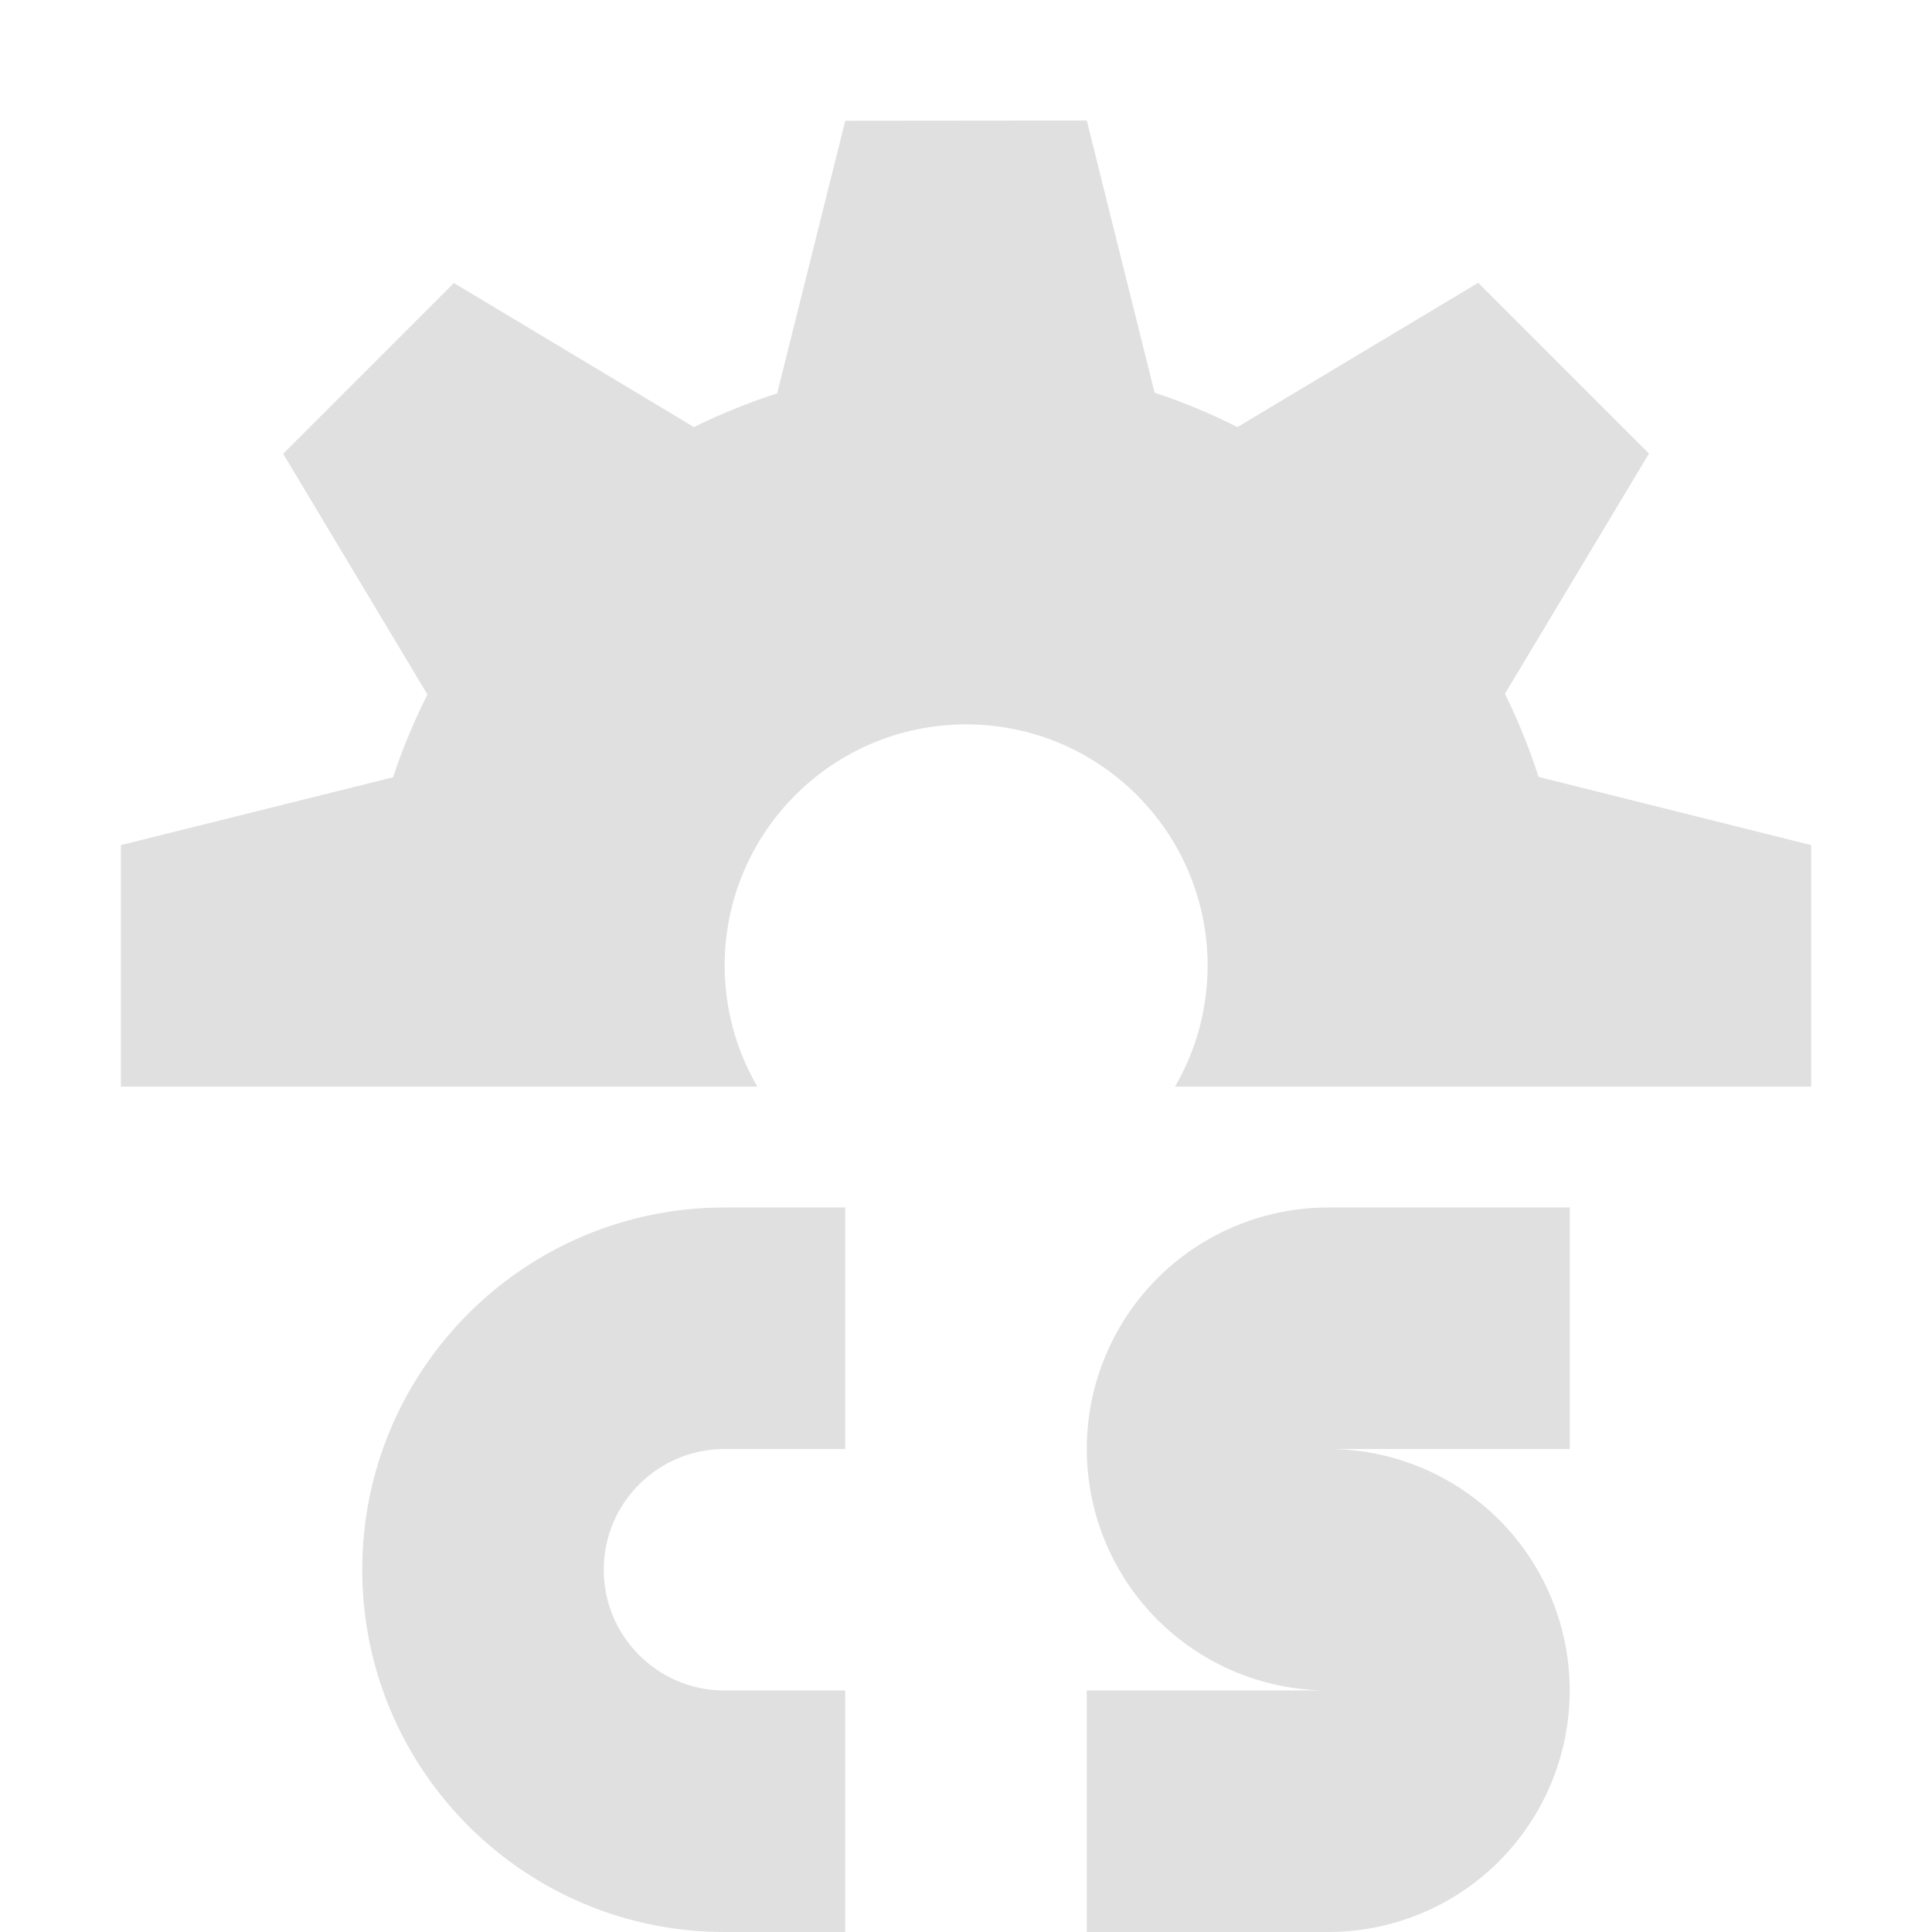
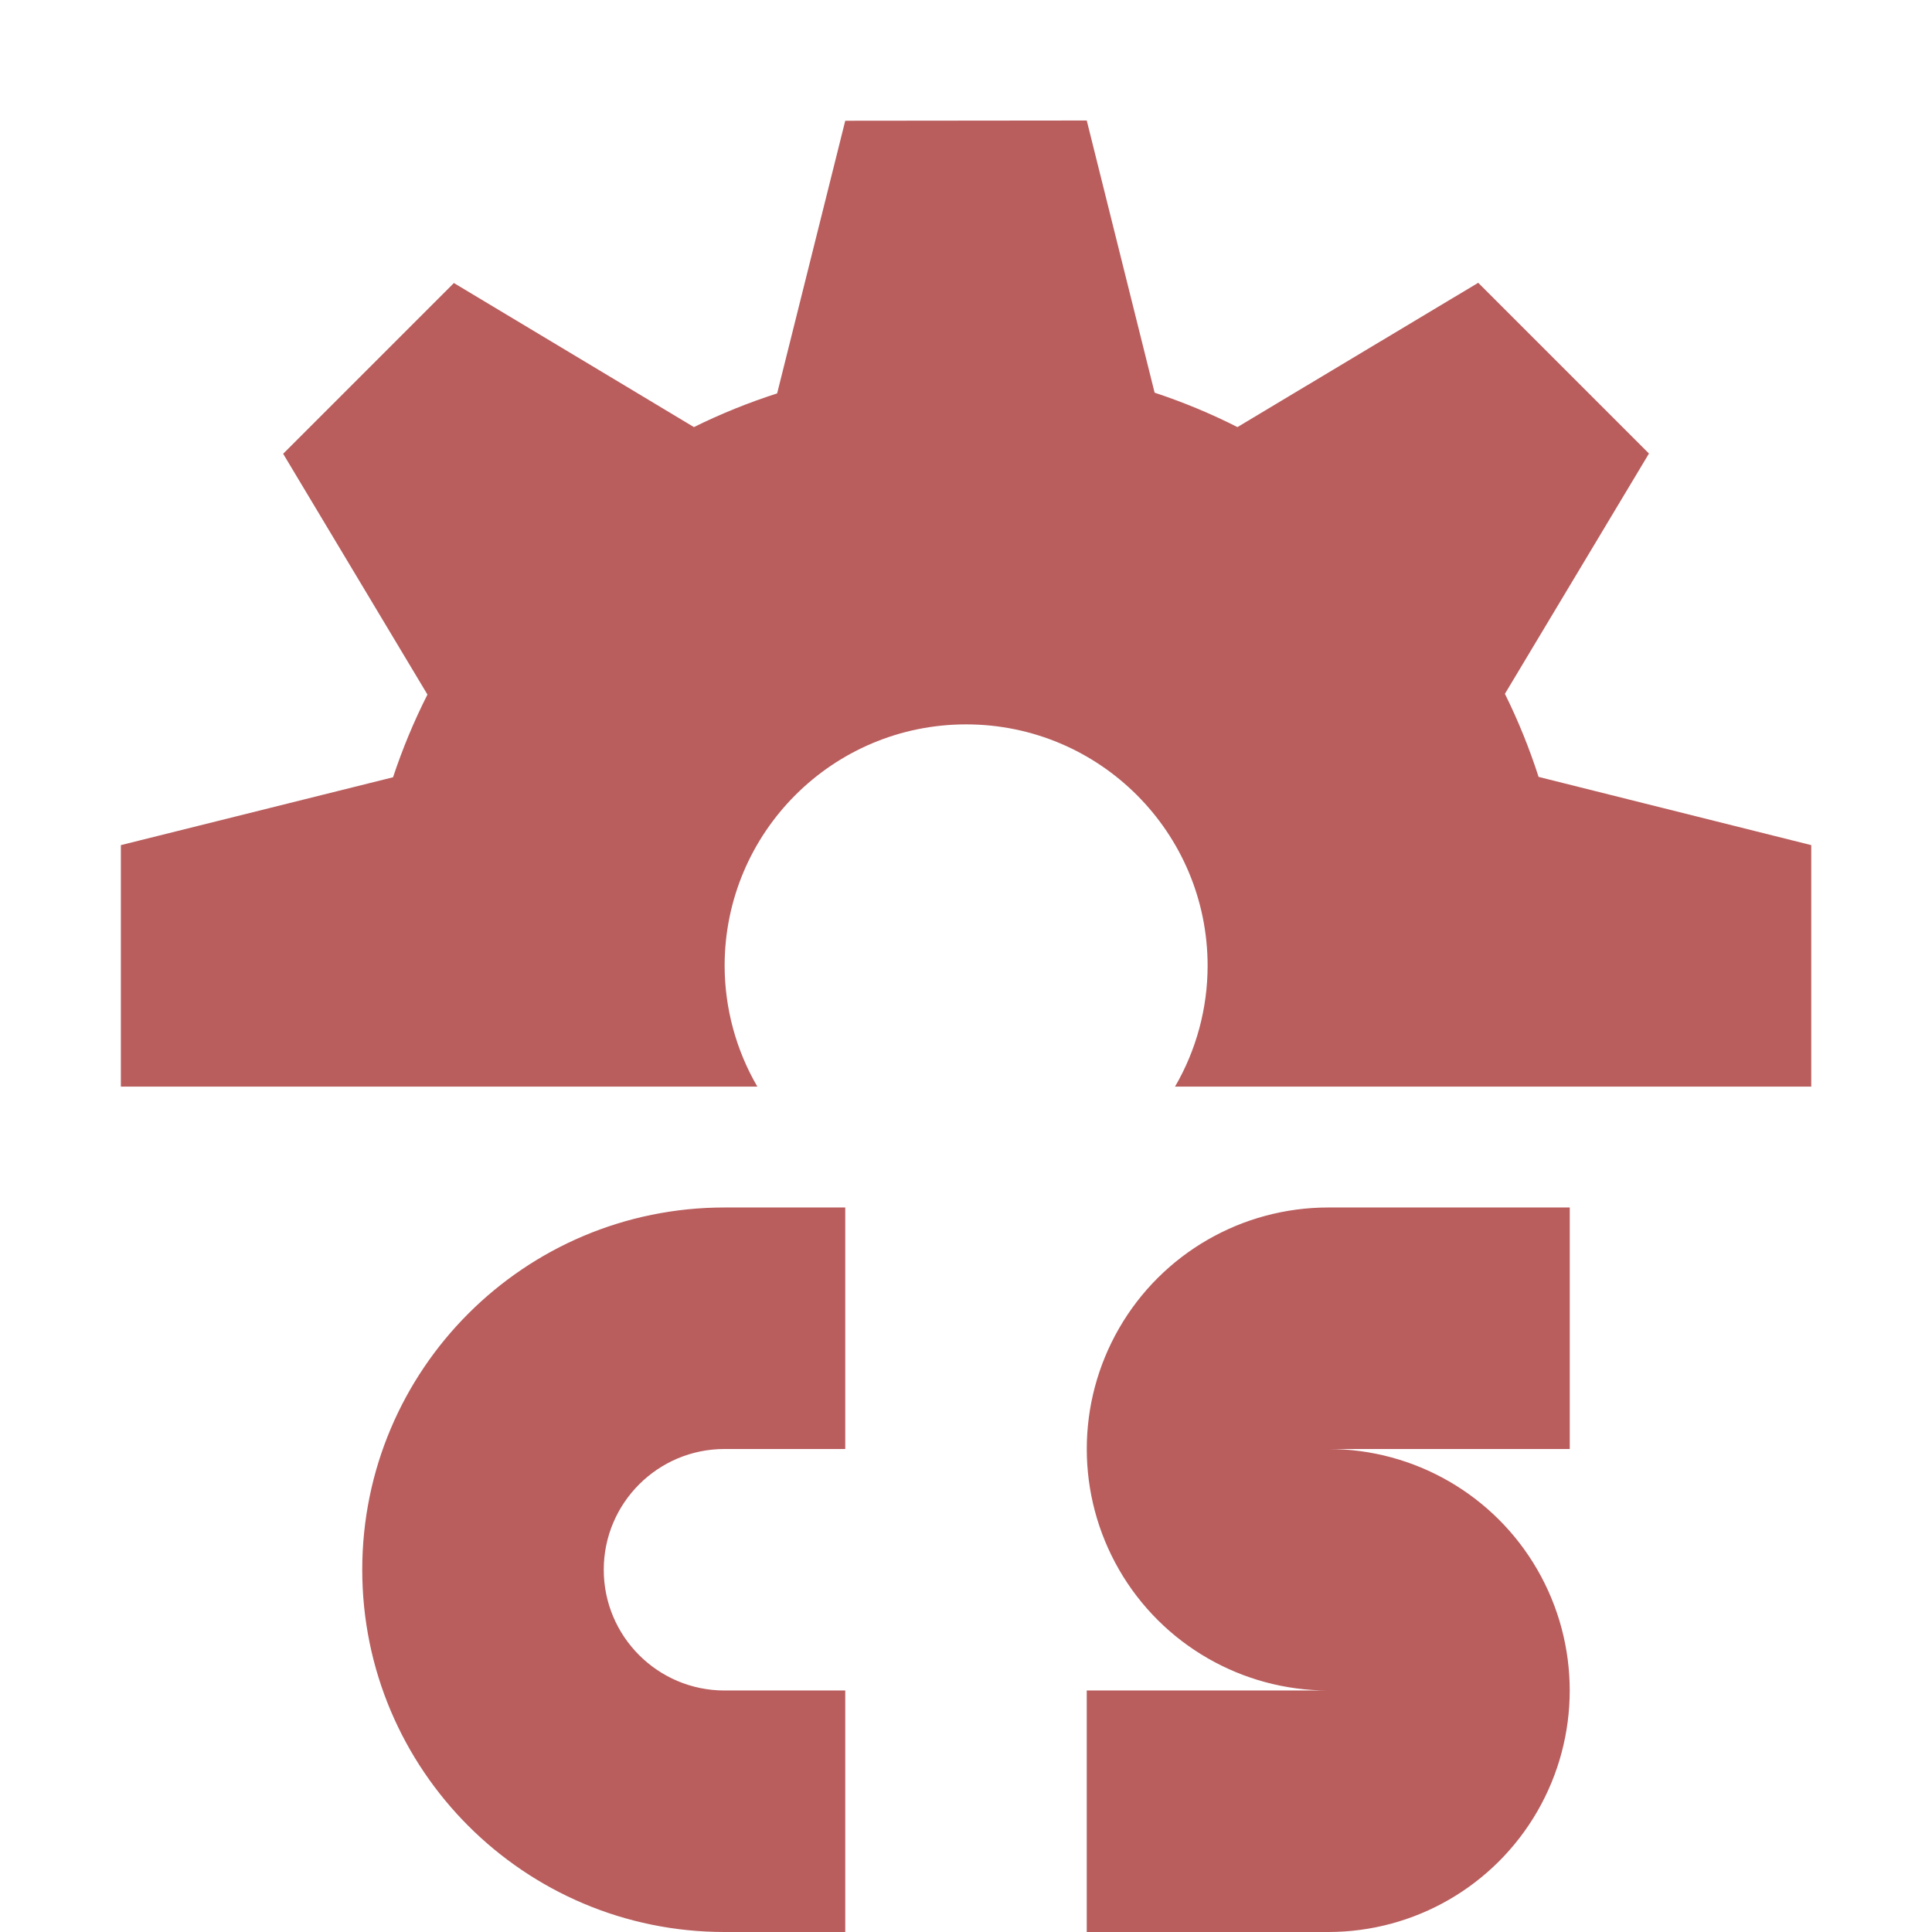
<svg xmlns="http://www.w3.org/2000/svg" width="16" height="16" version="1.1" viewBox="0 0 16 16">
  <g transform="translate(0 -1036.4)">
-     <path d="m6 1046.4c-1.657 0-3 1.343-3 3s1.343 3 3 3h1v-2h-1c-0.552 0-1-0.448-1-1 0-0.552 0.448-1 1-1h1v-2zm1-9-0.564 2.258c-0.236 0.076-0.467 0.169-0.689 0.279l-1.988-1.193-1.414 1.414 1.195 1.994c-0.112 0.221-0.207 0.45-0.285 0.685l-2.254 0.562v2h5.271c-0.177-0.304-0.27-0.649-0.271-1 9.6e-6 -1.105 0.895-2 2-2s2 0.895 2 2c-4.817e-4 0.351-0.093 0.696-0.27 1h5.269v-2l-2.258-0.565c-0.076-0.236-0.169-0.466-0.279-0.688l1.193-1.99-1.414-1.414-1.994 1.195c-0.221-0.112-0.45-0.207-0.686-0.285l-0.562-2.254zm4 9c-0.715-1e-4 -1.375 0.381-1.732 1-0.357 0.619-0.357 1.381 0 2 0.357 0.619 1.018 1 1.732 1h-2v2h2c0.715 1e-4 1.375-0.381 1.732-1 0.357-0.619 0.357-1.381 0-2-0.357-0.619-1.018-1-1.732-1h2v-2z" fill="#e0e0e0" />
+     <path d="m6 1046.4c-1.657 0-3 1.343-3 3s1.343 3 3 3h1v-2h-1c-0.552 0-1-0.448-1-1 0-0.552 0.448-1 1-1h1v-2zm1-9-0.564 2.258c-0.236 0.076-0.467 0.169-0.689 0.279l-1.988-1.193-1.414 1.414 1.195 1.994c-0.112 0.221-0.207 0.45-0.285 0.685l-2.254 0.562v2h5.271c-0.177-0.304-0.27-0.649-0.271-1 9.6e-6 -1.105 0.895-2 2-2s2 0.895 2 2c-4.817e-4 0.351-0.093 0.696-0.27 1h5.269v-2l-2.258-0.565c-0.076-0.236-0.169-0.466-0.279-0.688l1.193-1.99-1.414-1.414-1.994 1.195c-0.221-0.112-0.45-0.207-0.686-0.285l-0.562-2.254zm4 9c-0.715-1e-4 -1.375 0.381-1.732 1-0.357 0.619-0.357 1.381 0 2 0.357 0.619 1.018 1 1.732 1h-2v2h2c0.715 1e-4 1.375-0.381 1.732-1 0.357-0.619 0.357-1.381 0-2-0.357-0.619-1.018-1-1.732-1h2v-2z" fill="#b95d5d" />
  </g>
</svg>
